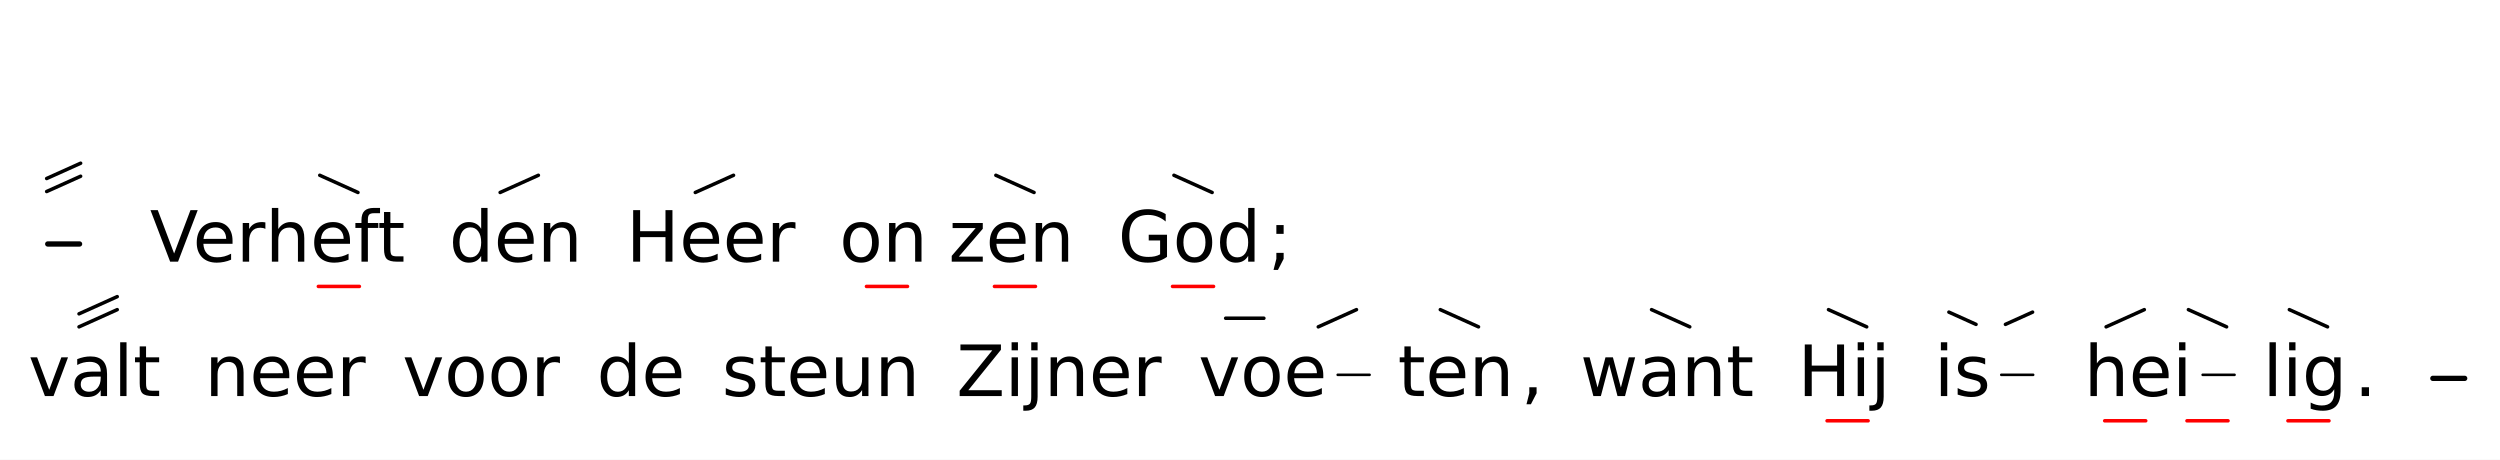
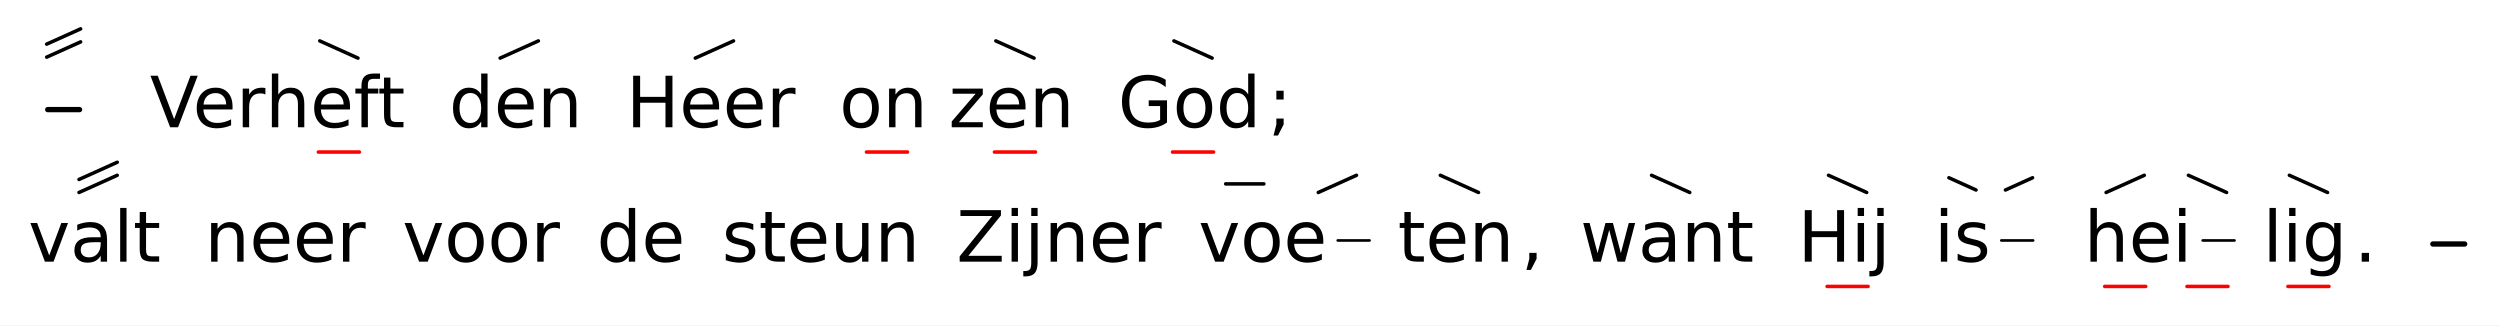
- <svg xmlns="http://www.w3.org/2000/svg" class="vsa-svg" width="707" height="130" viewBox="0 0 707 130">
+ <svg xmlns="http://www.w3.org/2000/svg" class="vsa-svg" width="707" height="92" viewBox="0 0 707 92">
  <rect width="100%" height="100%" fill="white" />
  <g class="vsa-score">
    <g class="vsa-line" data-vsa-line="1">
- </g>
-     <g class="vsa-line" data-vsa-line="2">
      <g class="vsa-unit vsa-pitch-marker" data-vsa-unit="1">
        <g class="vsa-pitch-marker-upper-glyph vsa-upper-glyphs">
-           <line class="vsa-glyph vsa-upper-glyph vsa-glyph-rise" x1="13.20" y1="54.16" x2="22.80" y2="49.84" stroke="black" stroke-width="1.00" stroke-linecap="round" />
-           <line class="vsa-glyph vsa-upper-glyph vsa-glyph-rise" x1="13.20" y1="50.48" x2="22.80" y2="46.16" stroke="black" stroke-width="1.00" stroke-linecap="round" />
+           <line class="vsa-glyph vsa-upper-glyph vsa-glyph-rise" x1="13.20" y1="16.16" x2="22.80" y2="11.84" stroke="black" stroke-width="1.00" stroke-linecap="round" />
+           <line class="vsa-glyph vsa-upper-glyph vsa-glyph-rise" x1="13.20" y1="12.48" x2="22.80" y2="8.16" stroke="black" stroke-width="1.00" stroke-linecap="round" />
        </g>
-         <line class="vsa-pitch-marker-dash" x1="13.50" y1="69.00" x2="22.50" y2="69.00" stroke="black" stroke-width="1.50" stroke-linecap="round" />
+         <line class="vsa-pitch-marker-dash" x1="13.50" y1="31.00" x2="22.50" y2="31.00" stroke="black" stroke-width="1.50" stroke-linecap="round" />
      </g>
      <g class="vsa-unit vsa-unit-text" data-vsa-unit="3">
-         <text class="vsa-text vsa-free-text" x="42.40" y="74.00" xml:space="preserve" font-family="DejaVu Sans" font-size="20.00">Ver</text>
+         <text class="vsa-text vsa-free-text" x="42.40" y="36.00" xml:space="preserve" font-family="DejaVu Sans" font-size="20.00">Ver</text>
      </g>
      <g class="vsa-unit vsa-unit-scope" data-vsa-unit="4">
        <g class="vsa-glyph-group vsa-upper-glyphs">
-           <line class="vsa-glyph vsa-upper-glyph vsa-glyph-fall" x1="90.43" y1="49.57" x2="101.23" y2="54.43" stroke="black" stroke-width="1.00" stroke-linecap="round" />
+           <line class="vsa-glyph vsa-upper-glyph vsa-glyph-fall" x1="90.43" y1="11.57" x2="101.23" y2="16.43" stroke="black" stroke-width="1.00" stroke-linecap="round" />
        </g>
        <g class="vsa-glyph-group vsa-lower-glyphs">
-           <line class="vsa-glyph vsa-lower-glyph vsa-glyph-length" x1="90.03" y1="81.00" x2="101.63" y2="81.00" stroke="red" stroke-width="1.00" stroke-linecap="round" />
+           <line class="vsa-glyph vsa-lower-glyph vsa-glyph-length" x1="90.03" y1="43.00" x2="101.63" y2="43.00" stroke="red" stroke-width="1.00" stroke-linecap="round" />
        </g>
-         <text class="vsa-text vsa-sung-text" x="75.07" y="74.00" xml:space="preserve" font-family="DejaVu Sans" font-size="20.00">heft</text>
+         <text class="vsa-text vsa-sung-text" x="75.07" y="36.00" xml:space="preserve" font-family="DejaVu Sans" font-size="20.00">heft</text>
      </g>
      <g class="vsa-unit vsa-unit-scope" data-vsa-unit="6">
        <g class="vsa-glyph-group vsa-upper-glyphs">
-           <line class="vsa-glyph vsa-upper-glyph vsa-glyph-rise" x1="141.44" y1="54.43" x2="152.25" y2="49.57" stroke="black" stroke-width="1.00" stroke-linecap="round" />
+           <line class="vsa-glyph vsa-upper-glyph vsa-glyph-rise" x1="141.44" y1="16.43" x2="152.25" y2="11.57" stroke="black" stroke-width="1.00" stroke-linecap="round" />
        </g>
        <g class="vsa-glyph-group vsa-lower-glyphs">
</g>
-         <text class="vsa-text vsa-sung-text" x="127.00" y="74.00" xml:space="preserve" font-family="DejaVu Sans" font-size="20.00">den</text>
+         <text class="vsa-text vsa-sung-text" x="127.00" y="36.00" xml:space="preserve" font-family="DejaVu Sans" font-size="20.00">den</text>
      </g>
      <g class="vsa-unit vsa-unit-scope" data-vsa-unit="8">
        <g class="vsa-glyph-group vsa-upper-glyphs">
-           <line class="vsa-glyph vsa-upper-glyph vsa-glyph-rise" x1="196.63" y1="54.43" x2="207.44" y2="49.57" stroke="black" stroke-width="1.00" stroke-linecap="round" />
+           <line class="vsa-glyph vsa-upper-glyph vsa-glyph-rise" x1="196.63" y1="16.43" x2="207.44" y2="11.57" stroke="black" stroke-width="1.00" stroke-linecap="round" />
        </g>
        <g class="vsa-glyph-group vsa-lower-glyphs">
</g>
-         <text class="vsa-text vsa-sung-text" x="177.09" y="74.00" xml:space="preserve" font-family="DejaVu Sans" font-size="20.00">Heer</text>
+         <text class="vsa-text vsa-sung-text" x="177.09" y="36.00" xml:space="preserve" font-family="DejaVu Sans" font-size="20.00">Heer</text>
      </g>
      <g class="vsa-unit vsa-unit-scope" data-vsa-unit="10">
        <g class="vsa-glyph-group vsa-upper-glyphs">
</g>
        <g class="vsa-glyph-group vsa-lower-glyphs">
-           <line class="vsa-glyph vsa-lower-glyph vsa-glyph-length" x1="245.04" y1="81.00" x2="256.64" y2="81.00" stroke="red" stroke-width="1.00" stroke-linecap="round" />
+           <line class="vsa-glyph vsa-lower-glyph vsa-glyph-length" x1="245.04" y1="43.00" x2="256.64" y2="43.00" stroke="red" stroke-width="1.00" stroke-linecap="round" />
        </g>
-         <text class="vsa-text vsa-sung-text" x="237.38" y="74.00" xml:space="preserve" font-family="DejaVu Sans" font-size="20.00">on</text>
+         <text class="vsa-text vsa-sung-text" x="237.38" y="36.00" xml:space="preserve" font-family="DejaVu Sans" font-size="20.00">on</text>
      </g>
      <g class="vsa-unit vsa-unit-scope" data-vsa-unit="11">
        <g class="vsa-glyph-group vsa-upper-glyphs">
-           <line class="vsa-glyph vsa-upper-glyph vsa-glyph-fall" x1="281.63" y1="49.57" x2="292.43" y2="54.43" stroke="black" stroke-width="1.00" stroke-linecap="round" />
+           <line class="vsa-glyph vsa-upper-glyph vsa-glyph-fall" x1="281.63" y1="11.57" x2="292.43" y2="16.43" stroke="black" stroke-width="1.00" stroke-linecap="round" />
        </g>
        <g class="vsa-glyph-group vsa-lower-glyphs">
-           <line class="vsa-glyph vsa-lower-glyph vsa-glyph-length" x1="281.23" y1="81.00" x2="292.83" y2="81.00" stroke="red" stroke-width="1.00" stroke-linecap="round" />
+           <line class="vsa-glyph vsa-lower-glyph vsa-glyph-length" x1="281.23" y1="43.00" x2="292.83" y2="43.00" stroke="red" stroke-width="1.00" stroke-linecap="round" />
        </g>
-         <text class="vsa-text vsa-sung-text" x="268.29" y="74.00" xml:space="preserve" font-family="DejaVu Sans" font-size="20.00">zen</text>
+         <text class="vsa-text vsa-sung-text" x="268.29" y="36.00" xml:space="preserve" font-family="DejaVu Sans" font-size="20.00">zen</text>
      </g>
      <g class="vsa-unit vsa-unit-scope" data-vsa-unit="13">
        <g class="vsa-glyph-group vsa-upper-glyphs">
-           <line class="vsa-glyph vsa-upper-glyph vsa-glyph-fall" x1="331.99" y1="49.57" x2="342.79" y2="54.43" stroke="black" stroke-width="1.00" stroke-linecap="round" />
+           <line class="vsa-glyph vsa-upper-glyph vsa-glyph-fall" x1="331.99" y1="11.57" x2="342.79" y2="16.43" stroke="black" stroke-width="1.00" stroke-linecap="round" />
        </g>
        <g class="vsa-glyph-group vsa-lower-glyphs">
-           <line class="vsa-glyph vsa-lower-glyph vsa-glyph-length" x1="331.59" y1="81.00" x2="343.19" y2="81.00" stroke="red" stroke-width="1.00" stroke-linecap="round" />
+           <line class="vsa-glyph vsa-lower-glyph vsa-glyph-length" x1="331.59" y1="43.00" x2="343.19" y2="43.00" stroke="red" stroke-width="1.00" stroke-linecap="round" />
        </g>
-         <text class="vsa-text vsa-sung-text" x="316.17" y="74.00" xml:space="preserve" font-family="DejaVu Sans" font-size="20.00">God</text>
+         <text class="vsa-text vsa-sung-text" x="316.17" y="36.00" xml:space="preserve" font-family="DejaVu Sans" font-size="20.00">God</text>
      </g>
      <g class="vsa-unit vsa-unit-text" data-vsa-unit="14">
-         <text class="vsa-text vsa-free-text" x="358.61" y="74.00" xml:space="preserve" font-family="DejaVu Sans" font-size="20.00">;</text>
+         <text class="vsa-text vsa-free-text" x="358.61" y="36.00" xml:space="preserve" font-family="DejaVu Sans" font-size="20.00">;</text>
      </g>
    </g>
-     <g class="vsa-line" data-vsa-line="3">
+     <g class="vsa-line" data-vsa-line="2">
      <g class="vsa-unit vsa-unit-scope" data-vsa-unit="1">
        <g class="vsa-glyph-group vsa-upper-glyphs">
-           <line class="vsa-glyph vsa-upper-glyph vsa-glyph-rise" x1="22.35" y1="92.43" x2="33.15" y2="87.57" stroke="black" stroke-width="1.00" stroke-linecap="round" />
-           <line class="vsa-glyph vsa-upper-glyph vsa-glyph-rise" x1="22.35" y1="88.75" x2="33.15" y2="83.89" stroke="black" stroke-width="1.00" stroke-linecap="round" />
+           <line class="vsa-glyph vsa-upper-glyph vsa-glyph-rise" x1="22.35" y1="54.43" x2="33.15" y2="49.57" stroke="black" stroke-width="1.00" stroke-linecap="round" />
+           <line class="vsa-glyph vsa-upper-glyph vsa-glyph-rise" x1="22.35" y1="50.75" x2="33.15" y2="45.89" stroke="black" stroke-width="1.00" stroke-linecap="round" />
        </g>
        <g class="vsa-glyph-group vsa-lower-glyphs">
</g>
-         <text class="vsa-text vsa-sung-text" x="8.00" y="112.00" xml:space="preserve" font-family="DejaVu Sans" font-size="20.00">valt</text>
+         <text class="vsa-text vsa-sung-text" x="8.00" y="74.00" xml:space="preserve" font-family="DejaVu Sans" font-size="20.00">valt</text>
      </g>
      <g class="vsa-unit vsa-unit-text" data-vsa-unit="3">
-         <text class="vsa-text vsa-free-text" x="57.90" y="112.00" xml:space="preserve" font-family="DejaVu Sans" font-size="20.00">neer</text>
+         <text class="vsa-text vsa-free-text" x="57.90" y="74.00" xml:space="preserve" font-family="DejaVu Sans" font-size="20.00">neer</text>
      </g>
      <g class="vsa-unit vsa-unit-text" data-vsa-unit="5">
-         <text class="vsa-text vsa-free-text" x="113.82" y="112.00" xml:space="preserve" font-family="DejaVu Sans" font-size="20.00">voor</text>
+         <text class="vsa-text vsa-free-text" x="113.82" y="74.00" xml:space="preserve" font-family="DejaVu Sans" font-size="20.00">voor</text>
      </g>
      <g class="vsa-unit vsa-unit-text" data-vsa-unit="7">
-         <text class="vsa-text vsa-free-text" x="168.75" y="112.00" xml:space="preserve" font-family="DejaVu Sans" font-size="20.00">de</text>
+         <text class="vsa-text vsa-free-text" x="168.75" y="74.00" xml:space="preserve" font-family="DejaVu Sans" font-size="20.00">de</text>
      </g>
      <g class="vsa-unit vsa-unit-text" data-vsa-unit="9">
-         <text class="vsa-text vsa-free-text" x="204.17" y="112.00" xml:space="preserve" font-family="DejaVu Sans" font-size="20.00">steun</text>
+         <text class="vsa-text vsa-free-text" x="204.17" y="74.00" xml:space="preserve" font-family="DejaVu Sans" font-size="20.00">steun</text>
      </g>
      <g class="vsa-unit vsa-unit-text" data-vsa-unit="11">
-         <text class="vsa-text vsa-free-text" x="270.49" y="112.00" xml:space="preserve" font-family="DejaVu Sans" font-size="20.00">Zijner</text>
+         <text class="vsa-text vsa-free-text" x="270.49" y="74.00" xml:space="preserve" font-family="DejaVu Sans" font-size="20.00">Zijner</text>
      </g>
      <g class="vsa-unit vsa-unit-scope" data-vsa-unit="13">
        <g class="vsa-glyph-group vsa-upper-glyphs">
-           <line class="vsa-glyph vsa-upper-glyph vsa-glyph-flat" x1="346.62" y1="90.00" x2="357.42" y2="90.00" stroke="black" stroke-width="1.00" stroke-linecap="round" />
-           <line class="vsa-glyph vsa-upper-glyph vsa-glyph-rise" x1="372.81" y1="92.43" x2="383.61" y2="87.57" stroke="black" stroke-width="1.00" stroke-linecap="round" />
+           <line class="vsa-glyph vsa-upper-glyph vsa-glyph-flat" x1="346.62" y1="52.00" x2="357.42" y2="52.00" stroke="black" stroke-width="1.00" stroke-linecap="round" />
+           <line class="vsa-glyph vsa-upper-glyph vsa-glyph-rise" x1="372.81" y1="54.43" x2="383.61" y2="49.57" stroke="black" stroke-width="1.00" stroke-linecap="round" />
        </g>
        <g class="vsa-glyph-group vsa-lower-glyphs">
</g>
-         <text class="vsa-text vsa-sung-text" x="338.92" y="112.00" xml:space="preserve" font-family="DejaVu Sans" font-size="20.00">voe</text>
-         <line class="vsa-filler-line" x1="378.31" y1="106.00" x2="387.31" y2="106.00" stroke="black" stroke-width="0.75" stroke-linecap="round" />
+         <text class="vsa-text vsa-sung-text" x="338.92" y="74.00" xml:space="preserve" font-family="DejaVu Sans" font-size="20.00">voe</text>
+         <line class="vsa-filler-line" x1="378.31" y1="68.00" x2="387.31" y2="68.00" stroke="black" stroke-width="0.75" stroke-linecap="round" />
      </g>
      <g class="vsa-unit vsa-unit-scope" data-vsa-unit="14">
        <g class="vsa-glyph-group vsa-upper-glyphs">
-           <line class="vsa-glyph vsa-upper-glyph vsa-glyph-fall" x1="407.32" y1="87.57" x2="418.12" y2="92.43" stroke="black" stroke-width="1.00" stroke-linecap="round" />
+           <line class="vsa-glyph vsa-upper-glyph vsa-glyph-fall" x1="407.32" y1="49.57" x2="418.12" y2="54.43" stroke="black" stroke-width="1.00" stroke-linecap="round" />
        </g>
        <g class="vsa-glyph-group vsa-lower-glyphs">
</g>
-         <text class="vsa-text vsa-sung-text" x="395.31" y="112.00" xml:space="preserve" font-family="DejaVu Sans" font-size="20.00">ten</text>
+         <text class="vsa-text vsa-sung-text" x="395.31" y="74.00" xml:space="preserve" font-family="DejaVu Sans" font-size="20.00">ten</text>
      </g>
      <g class="vsa-unit vsa-unit-text" data-vsa-unit="15">
-         <text class="vsa-text vsa-free-text" x="430.14" y="112.00" xml:space="preserve" font-family="DejaVu Sans" font-size="20.00">,</text>
+         <text class="vsa-text vsa-free-text" x="430.14" y="74.00" xml:space="preserve" font-family="DejaVu Sans" font-size="20.00">,</text>
      </g>
      <g class="vsa-unit vsa-unit-scope" data-vsa-unit="17">
        <g class="vsa-glyph-group vsa-upper-glyphs">
-           <line class="vsa-glyph vsa-upper-glyph vsa-glyph-fall" x1="467.06" y1="87.57" x2="477.86" y2="92.43" stroke="black" stroke-width="1.00" stroke-linecap="round" />
+           <line class="vsa-glyph vsa-upper-glyph vsa-glyph-fall" x1="467.06" y1="49.57" x2="477.86" y2="54.43" stroke="black" stroke-width="1.00" stroke-linecap="round" />
        </g>
        <g class="vsa-glyph-group vsa-lower-glyphs">
</g>
-         <text class="vsa-text vsa-sung-text" x="446.90" y="112.00" xml:space="preserve" font-family="DejaVu Sans" font-size="20.00">want</text>
+         <text class="vsa-text vsa-sung-text" x="446.90" y="74.00" xml:space="preserve" font-family="DejaVu Sans" font-size="20.00">want</text>
      </g>
      <g class="vsa-unit vsa-unit-scope" data-vsa-unit="19">
        <g class="vsa-glyph-group vsa-upper-glyphs">
-           <line class="vsa-glyph vsa-upper-glyph vsa-glyph-fall" x1="517.10" y1="87.57" x2="527.90" y2="92.43" stroke="black" stroke-width="1.00" stroke-linecap="round" />
+           <line class="vsa-glyph vsa-upper-glyph vsa-glyph-fall" x1="517.10" y1="49.57" x2="527.90" y2="54.43" stroke="black" stroke-width="1.00" stroke-linecap="round" />
        </g>
        <g class="vsa-glyph-group vsa-lower-glyphs">
-           <line class="vsa-glyph vsa-lower-glyph vsa-glyph-length" x1="516.70" y1="119.00" x2="528.30" y2="119.00" stroke="red" stroke-width="1.00" stroke-linecap="round" />
+           <line class="vsa-glyph vsa-lower-glyph vsa-glyph-length" x1="516.70" y1="81.00" x2="528.30" y2="81.00" stroke="red" stroke-width="1.00" stroke-linecap="round" />
        </g>
-         <text class="vsa-text vsa-sung-text" x="508.42" y="112.00" xml:space="preserve" font-family="DejaVu Sans" font-size="20.00">Hij</text>
+         <text class="vsa-text vsa-sung-text" x="508.42" y="74.00" xml:space="preserve" font-family="DejaVu Sans" font-size="20.00">Hij</text>
      </g>
      <g class="vsa-unit vsa-unit-scope" data-vsa-unit="21">
        <g class="vsa-glyph-group vsa-upper-glyphs">
-           <line class="vsa-glyph vsa-upper-glyph vsa-glyph-fall" x1="551.15" y1="88.27" x2="558.82" y2="91.73" stroke="black" stroke-width="1.00" stroke-linecap="round" />
-           <line class="vsa-glyph vsa-upper-glyph vsa-glyph-rise" x1="567.14" y1="91.73" x2="574.81" y2="88.27" stroke="black" stroke-width="1.00" stroke-linecap="round" />
+           <line class="vsa-glyph vsa-upper-glyph vsa-glyph-fall" x1="551.15" y1="50.27" x2="558.82" y2="53.73" stroke="black" stroke-width="1.00" stroke-linecap="round" />
+           <line class="vsa-glyph vsa-upper-glyph vsa-glyph-rise" x1="567.14" y1="53.73" x2="574.81" y2="50.27" stroke="black" stroke-width="1.00" stroke-linecap="round" />
        </g>
        <g class="vsa-glyph-group vsa-lower-glyphs">
</g>
-         <text class="vsa-text vsa-sung-text" x="546.99" y="112.00" xml:space="preserve" font-family="DejaVu Sans" font-size="20.00">is</text>
-         <line class="vsa-filler-line" x1="565.97" y1="106.00" x2="574.97" y2="106.00" stroke="black" stroke-width="0.75" stroke-linecap="round" />
+         <text class="vsa-text vsa-sung-text" x="546.99" y="74.00" xml:space="preserve" font-family="DejaVu Sans" font-size="20.00">is</text>
+         <line class="vsa-filler-line" x1="565.97" y1="68.00" x2="574.97" y2="68.00" stroke="black" stroke-width="0.75" stroke-linecap="round" />
      </g>
      <g class="vsa-unit vsa-unit-scope" data-vsa-unit="23">
        <g class="vsa-glyph-group vsa-upper-glyphs">
-           <line class="vsa-glyph vsa-upper-glyph vsa-glyph-rise" x1="595.61" y1="92.43" x2="606.41" y2="87.57" stroke="black" stroke-width="1.00" stroke-linecap="round" />
-           <line class="vsa-glyph vsa-upper-glyph vsa-glyph-fall" x1="618.88" y1="87.57" x2="629.68" y2="92.43" stroke="black" stroke-width="1.00" stroke-linecap="round" />
+           <line class="vsa-glyph vsa-upper-glyph vsa-glyph-rise" x1="595.61" y1="54.43" x2="606.41" y2="49.57" stroke="black" stroke-width="1.00" stroke-linecap="round" />
+           <line class="vsa-glyph vsa-upper-glyph vsa-glyph-fall" x1="618.88" y1="49.57" x2="629.68" y2="54.43" stroke="black" stroke-width="1.00" stroke-linecap="round" />
        </g>
        <g class="vsa-glyph-group vsa-lower-glyphs">
-           <line class="vsa-glyph vsa-lower-glyph vsa-glyph-length" x1="595.21" y1="119.00" x2="606.81" y2="119.00" stroke="red" stroke-width="1.00" stroke-linecap="round" />
-           <line class="vsa-glyph vsa-lower-glyph vsa-glyph-length" x1="618.48" y1="119.00" x2="630.08" y2="119.00" stroke="red" stroke-width="1.00" stroke-linecap="round" />
+           <line class="vsa-glyph vsa-lower-glyph vsa-glyph-length" x1="595.21" y1="81.00" x2="606.81" y2="81.00" stroke="red" stroke-width="1.00" stroke-linecap="round" />
+           <line class="vsa-glyph vsa-lower-glyph vsa-glyph-length" x1="618.48" y1="81.00" x2="630.08" y2="81.00" stroke="red" stroke-width="1.00" stroke-linecap="round" />
        </g>
-         <text class="vsa-text vsa-sung-text" x="589.37" y="112.00" xml:space="preserve" font-family="DejaVu Sans" font-size="20.00">hei</text>
-         <line class="vsa-filler-line" x1="622.92" y1="106.00" x2="631.92" y2="106.00" stroke="black" stroke-width="0.75" stroke-linecap="round" />
+         <text class="vsa-text vsa-sung-text" x="589.37" y="74.00" xml:space="preserve" font-family="DejaVu Sans" font-size="20.00">hei</text>
+         <line class="vsa-filler-line" x1="622.92" y1="68.00" x2="631.92" y2="68.00" stroke="black" stroke-width="0.75" stroke-linecap="round" />
      </g>
      <g class="vsa-unit vsa-unit-scope" data-vsa-unit="24">
        <g class="vsa-glyph-group vsa-upper-glyphs">
-           <line class="vsa-glyph vsa-upper-glyph vsa-glyph-fall" x1="647.43" y1="87.57" x2="658.23" y2="92.43" stroke="black" stroke-width="1.00" stroke-linecap="round" />
+           <line class="vsa-glyph vsa-upper-glyph vsa-glyph-fall" x1="647.43" y1="49.57" x2="658.23" y2="54.43" stroke="black" stroke-width="1.00" stroke-linecap="round" />
        </g>
        <g class="vsa-glyph-group vsa-lower-glyphs">
-           <line class="vsa-glyph vsa-lower-glyph vsa-glyph-length" x1="647.03" y1="119.00" x2="658.63" y2="119.00" stroke="red" stroke-width="1.00" stroke-linecap="round" />
+           <line class="vsa-glyph vsa-lower-glyph vsa-glyph-length" x1="647.03" y1="81.00" x2="658.63" y2="81.00" stroke="red" stroke-width="1.00" stroke-linecap="round" />
        </g>
-         <text class="vsa-text vsa-sung-text" x="639.92" y="112.00" xml:space="preserve" font-family="DejaVu Sans" font-size="20.00">lig</text>
+         <text class="vsa-text vsa-sung-text" x="639.92" y="74.00" xml:space="preserve" font-family="DejaVu Sans" font-size="20.00">lig</text>
      </g>
      <g class="vsa-unit vsa-unit-text" data-vsa-unit="25">
-         <text class="vsa-text vsa-free-text" x="665.75" y="112.00" xml:space="preserve" font-family="DejaVu Sans" font-size="20.00">.</text>
+         <text class="vsa-text vsa-free-text" x="665.75" y="74.00" xml:space="preserve" font-family="DejaVu Sans" font-size="20.00">.</text>
      </g>
      <g class="vsa-unit vsa-pitch-marker" data-vsa-unit="27">
-         <line class="vsa-pitch-marker-dash" x1="688.01" y1="107.00" x2="697.01" y2="107.00" stroke="black" stroke-width="1.50" stroke-linecap="round" />
+         <line class="vsa-pitch-marker-dash" x1="688.01" y1="69.00" x2="697.01" y2="69.00" stroke="black" stroke-width="1.50" stroke-linecap="round" />
      </g>
    </g>
  </g>
</svg>
